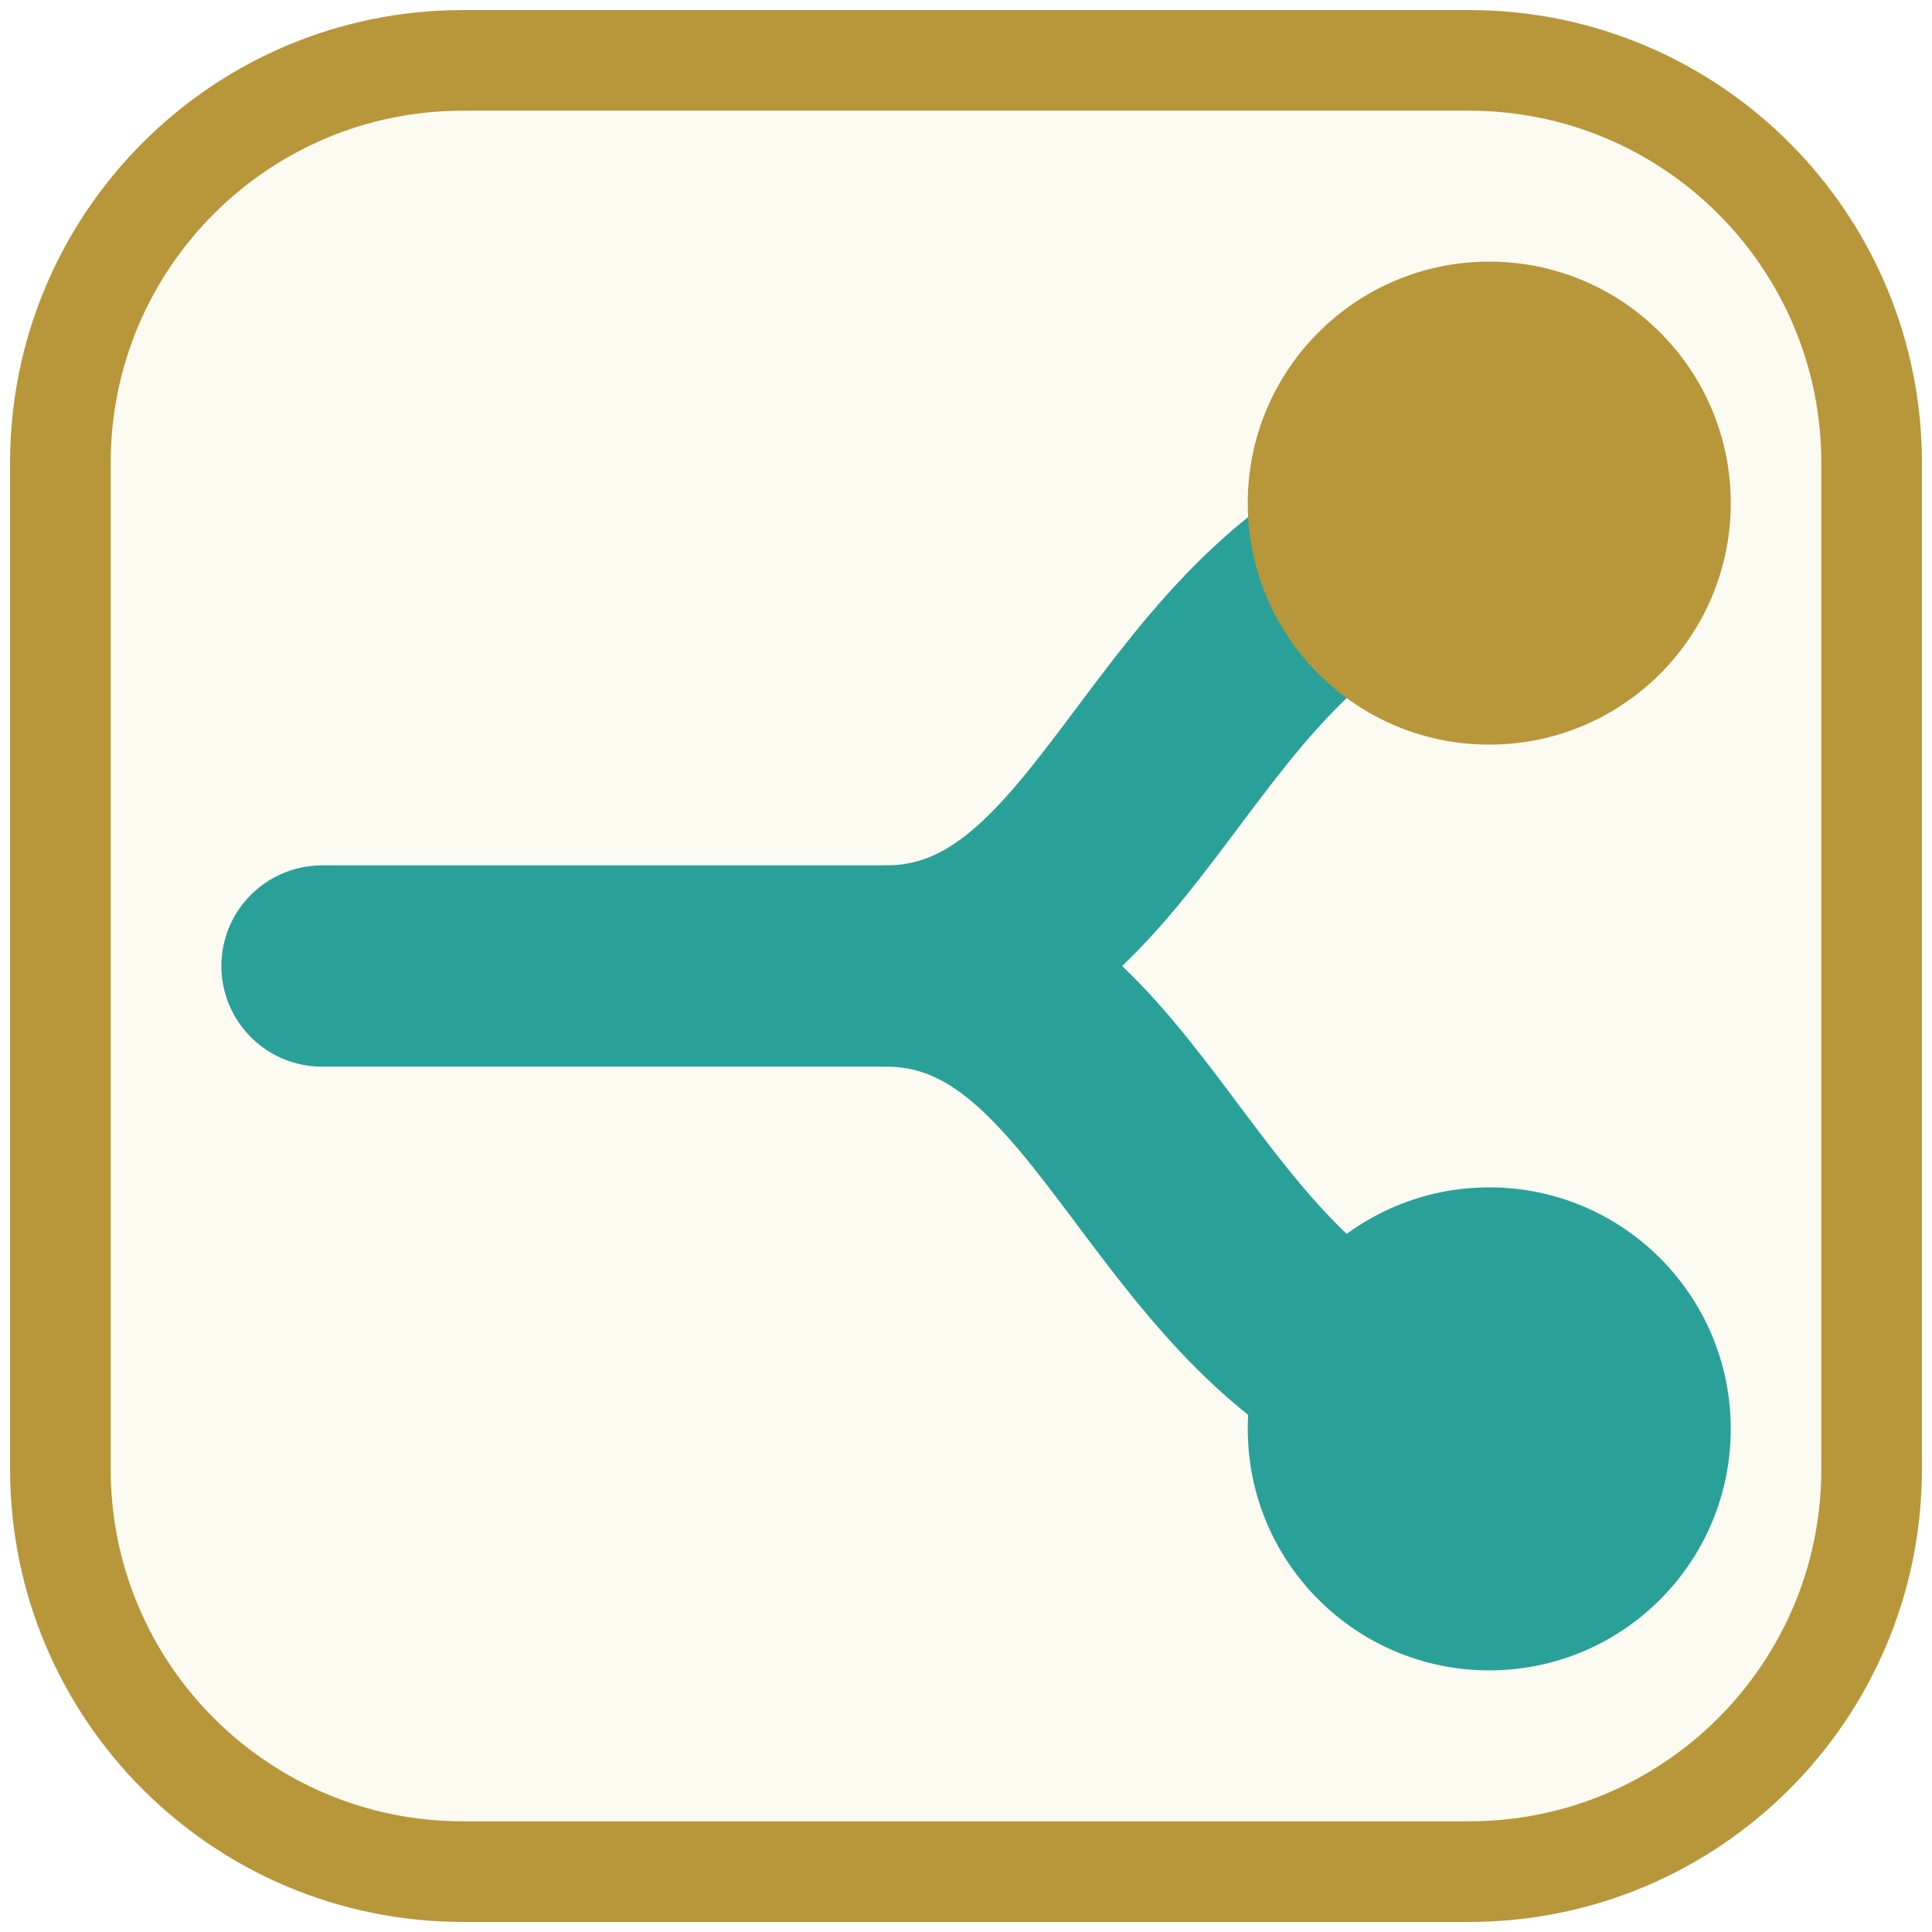
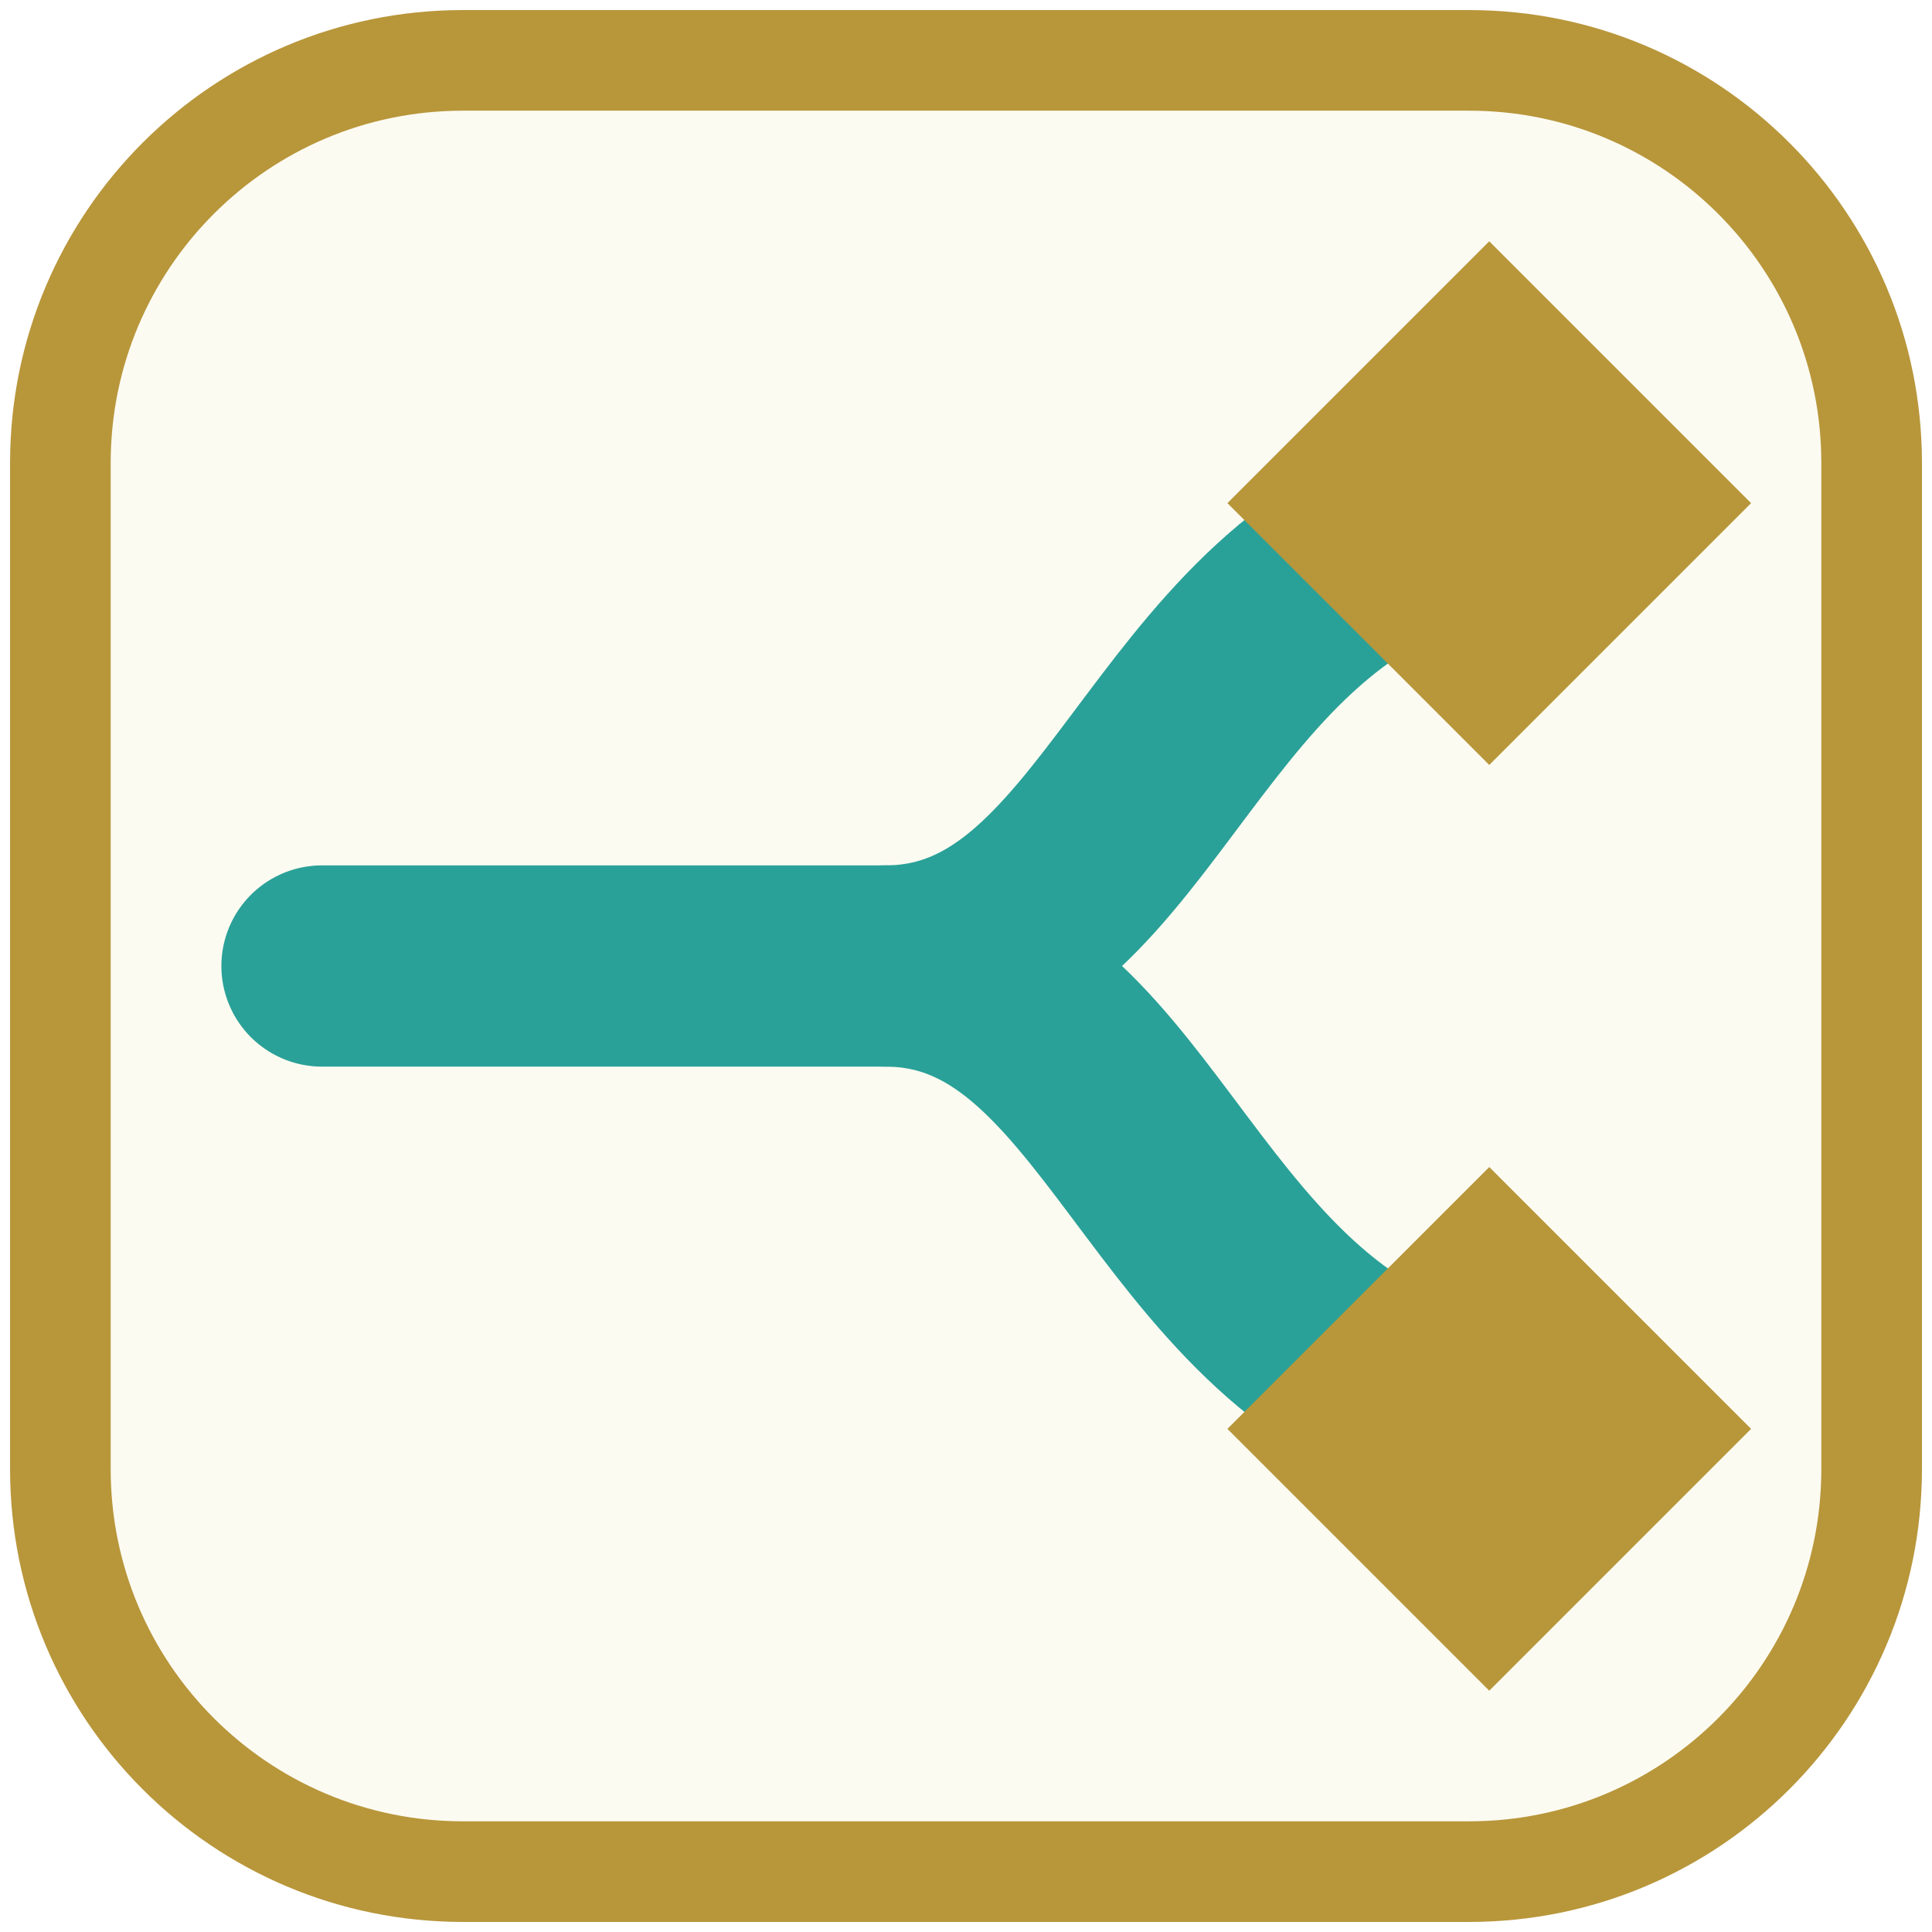
<svg xmlns="http://www.w3.org/2000/svg" viewBox="0 0 48 48">
  <rect x="1.5" y="1.5" width="45" height="45" rx="10" fill="#FCFBF2" stroke="#B8963A" stroke-width="2.5" />
  <path d="M8 24 H 22 C 28 24, 29 15, 36 13" stroke="#2AA198" stroke-width="5" stroke-linecap="round" fill="none" />
  <path d="M22 24 C 28 24, 29 33, 36 35" stroke="#2AA198" stroke-width="5" stroke-linecap="round" fill="none" />
-   <circle cx="37" cy="12.5" r="6" fill="#B8963A" />
-   <circle cx="37" cy="35.5" r="6" fill="#2AA198" />
+   <rect x="32.4" y="7.9" width="9.2" height="9.2" transform="rotate(45 37 12.5)" fill="#B8963A" />
+   <rect x="32.4" y="30.9" width="9.2" height="9.2" transform="rotate(45 37 35.5)" fill="#B8963A" />
</svg>
